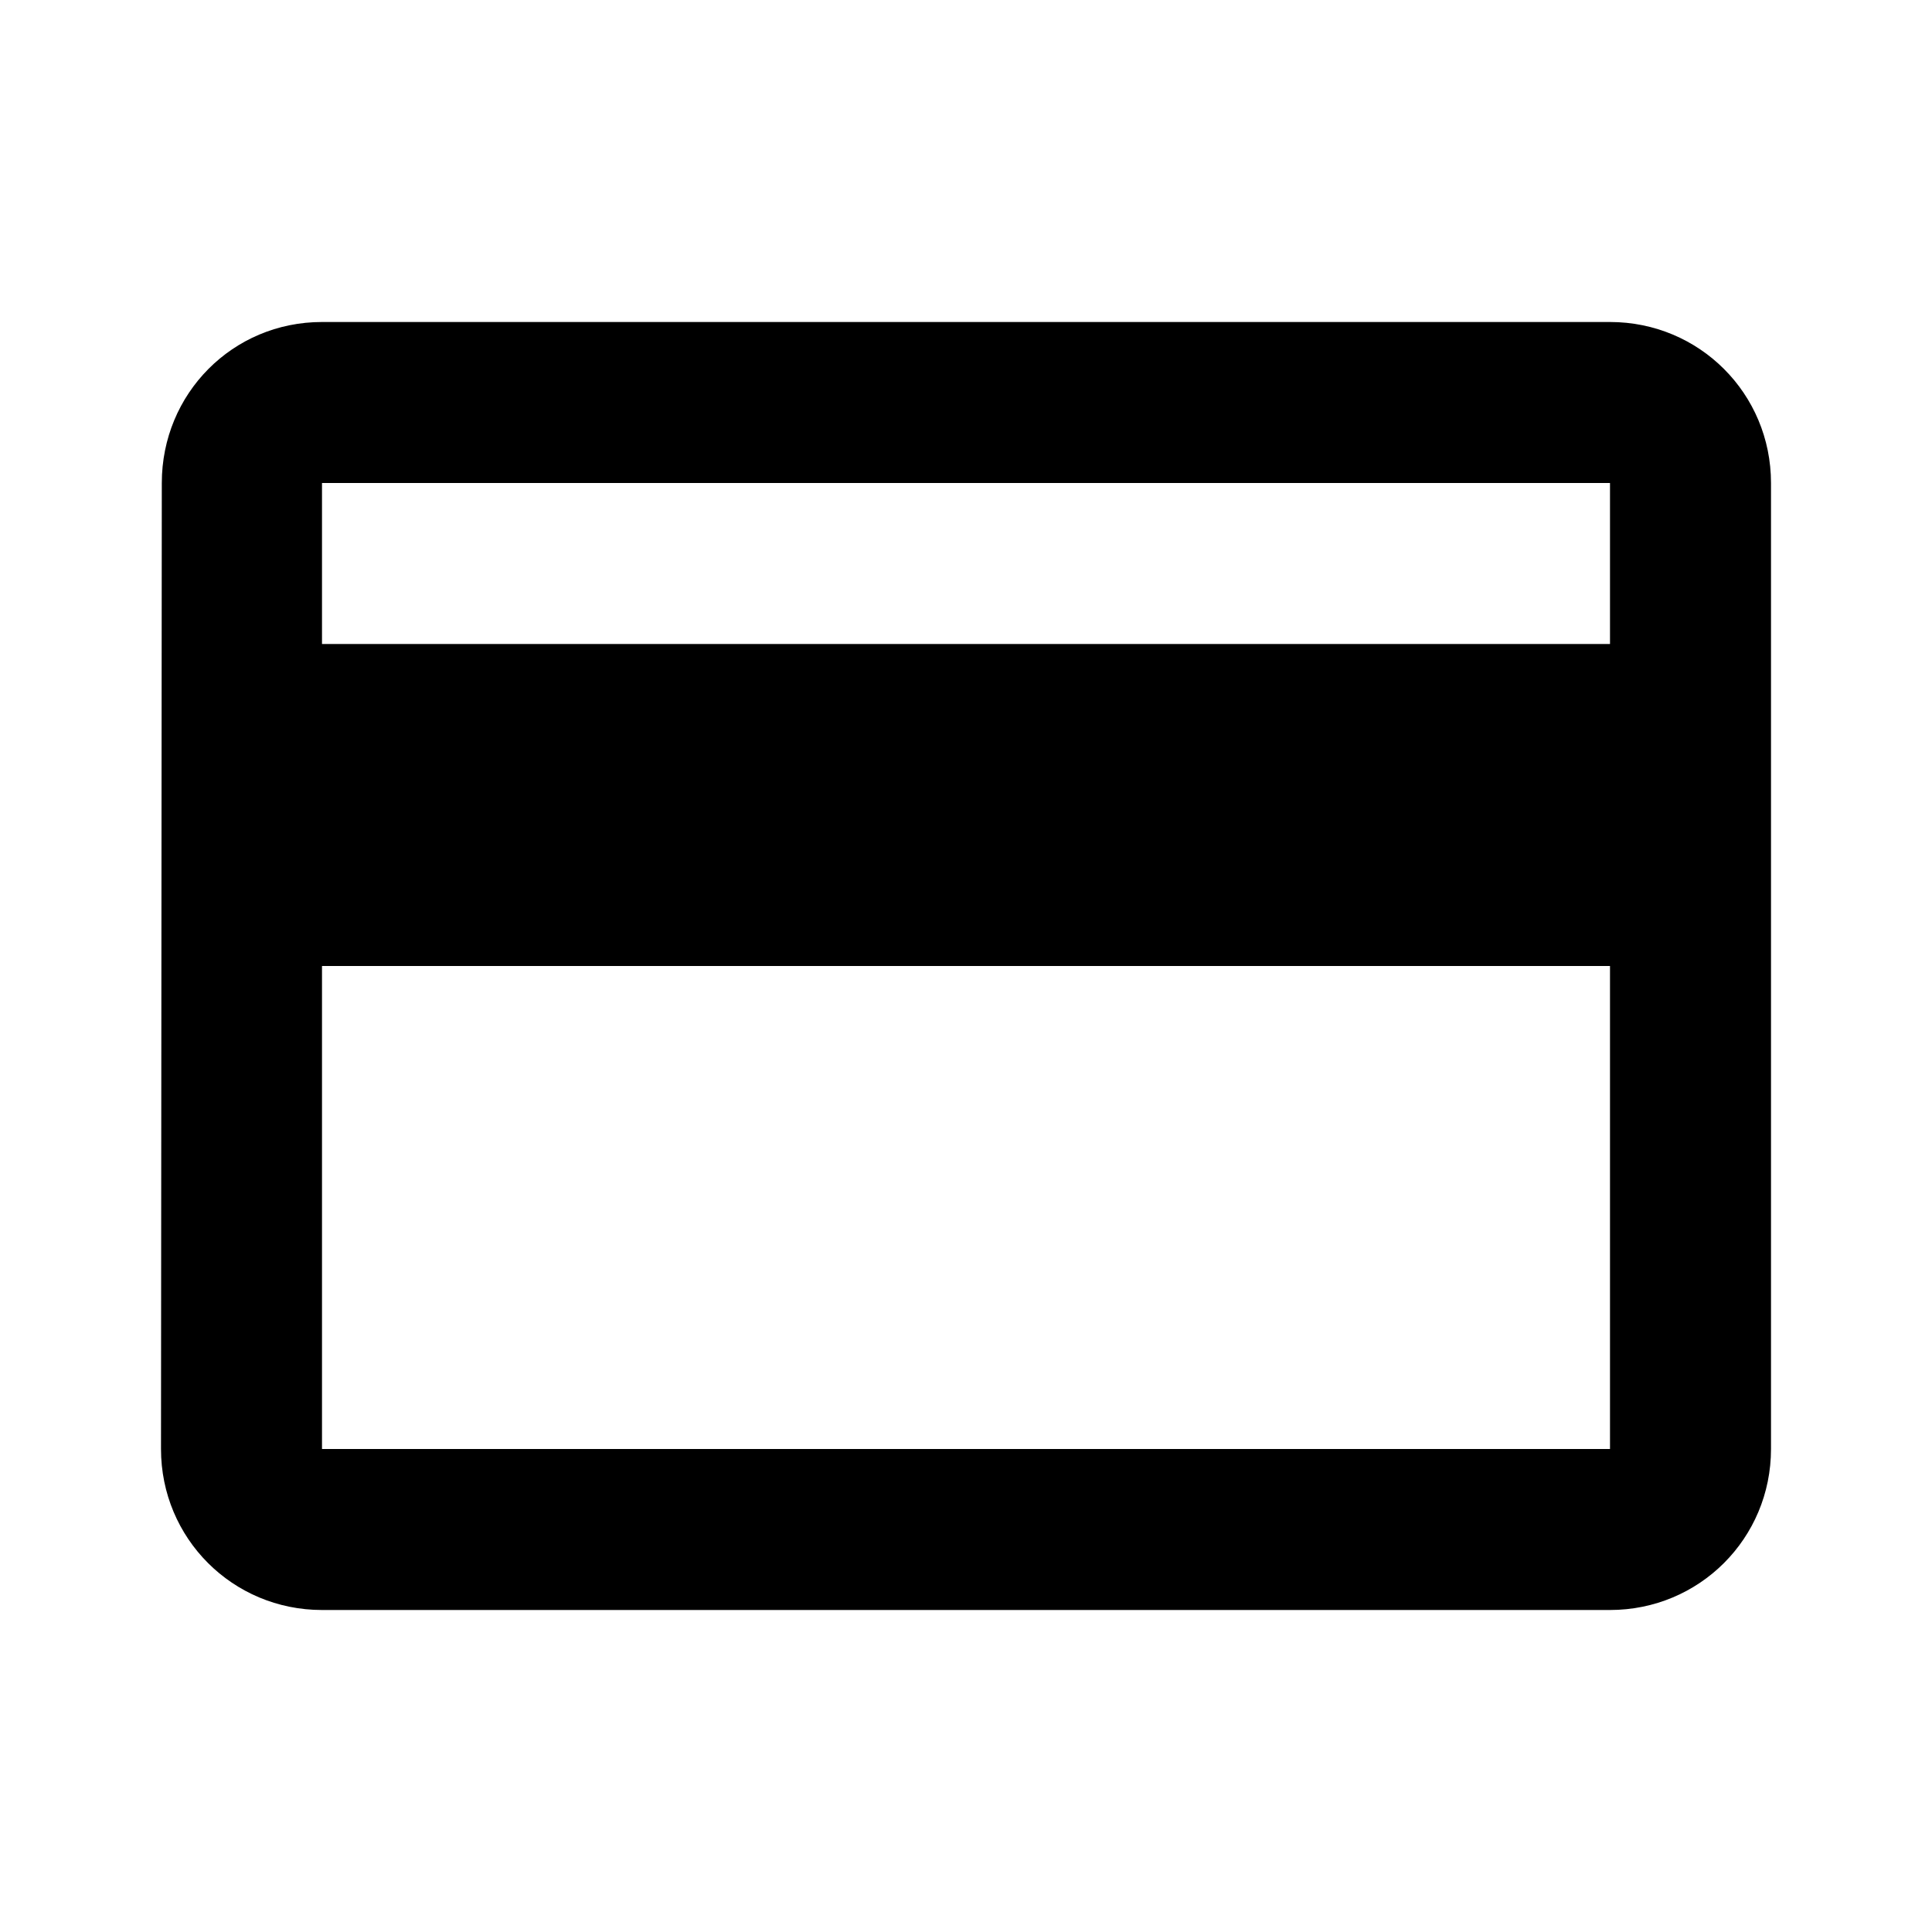
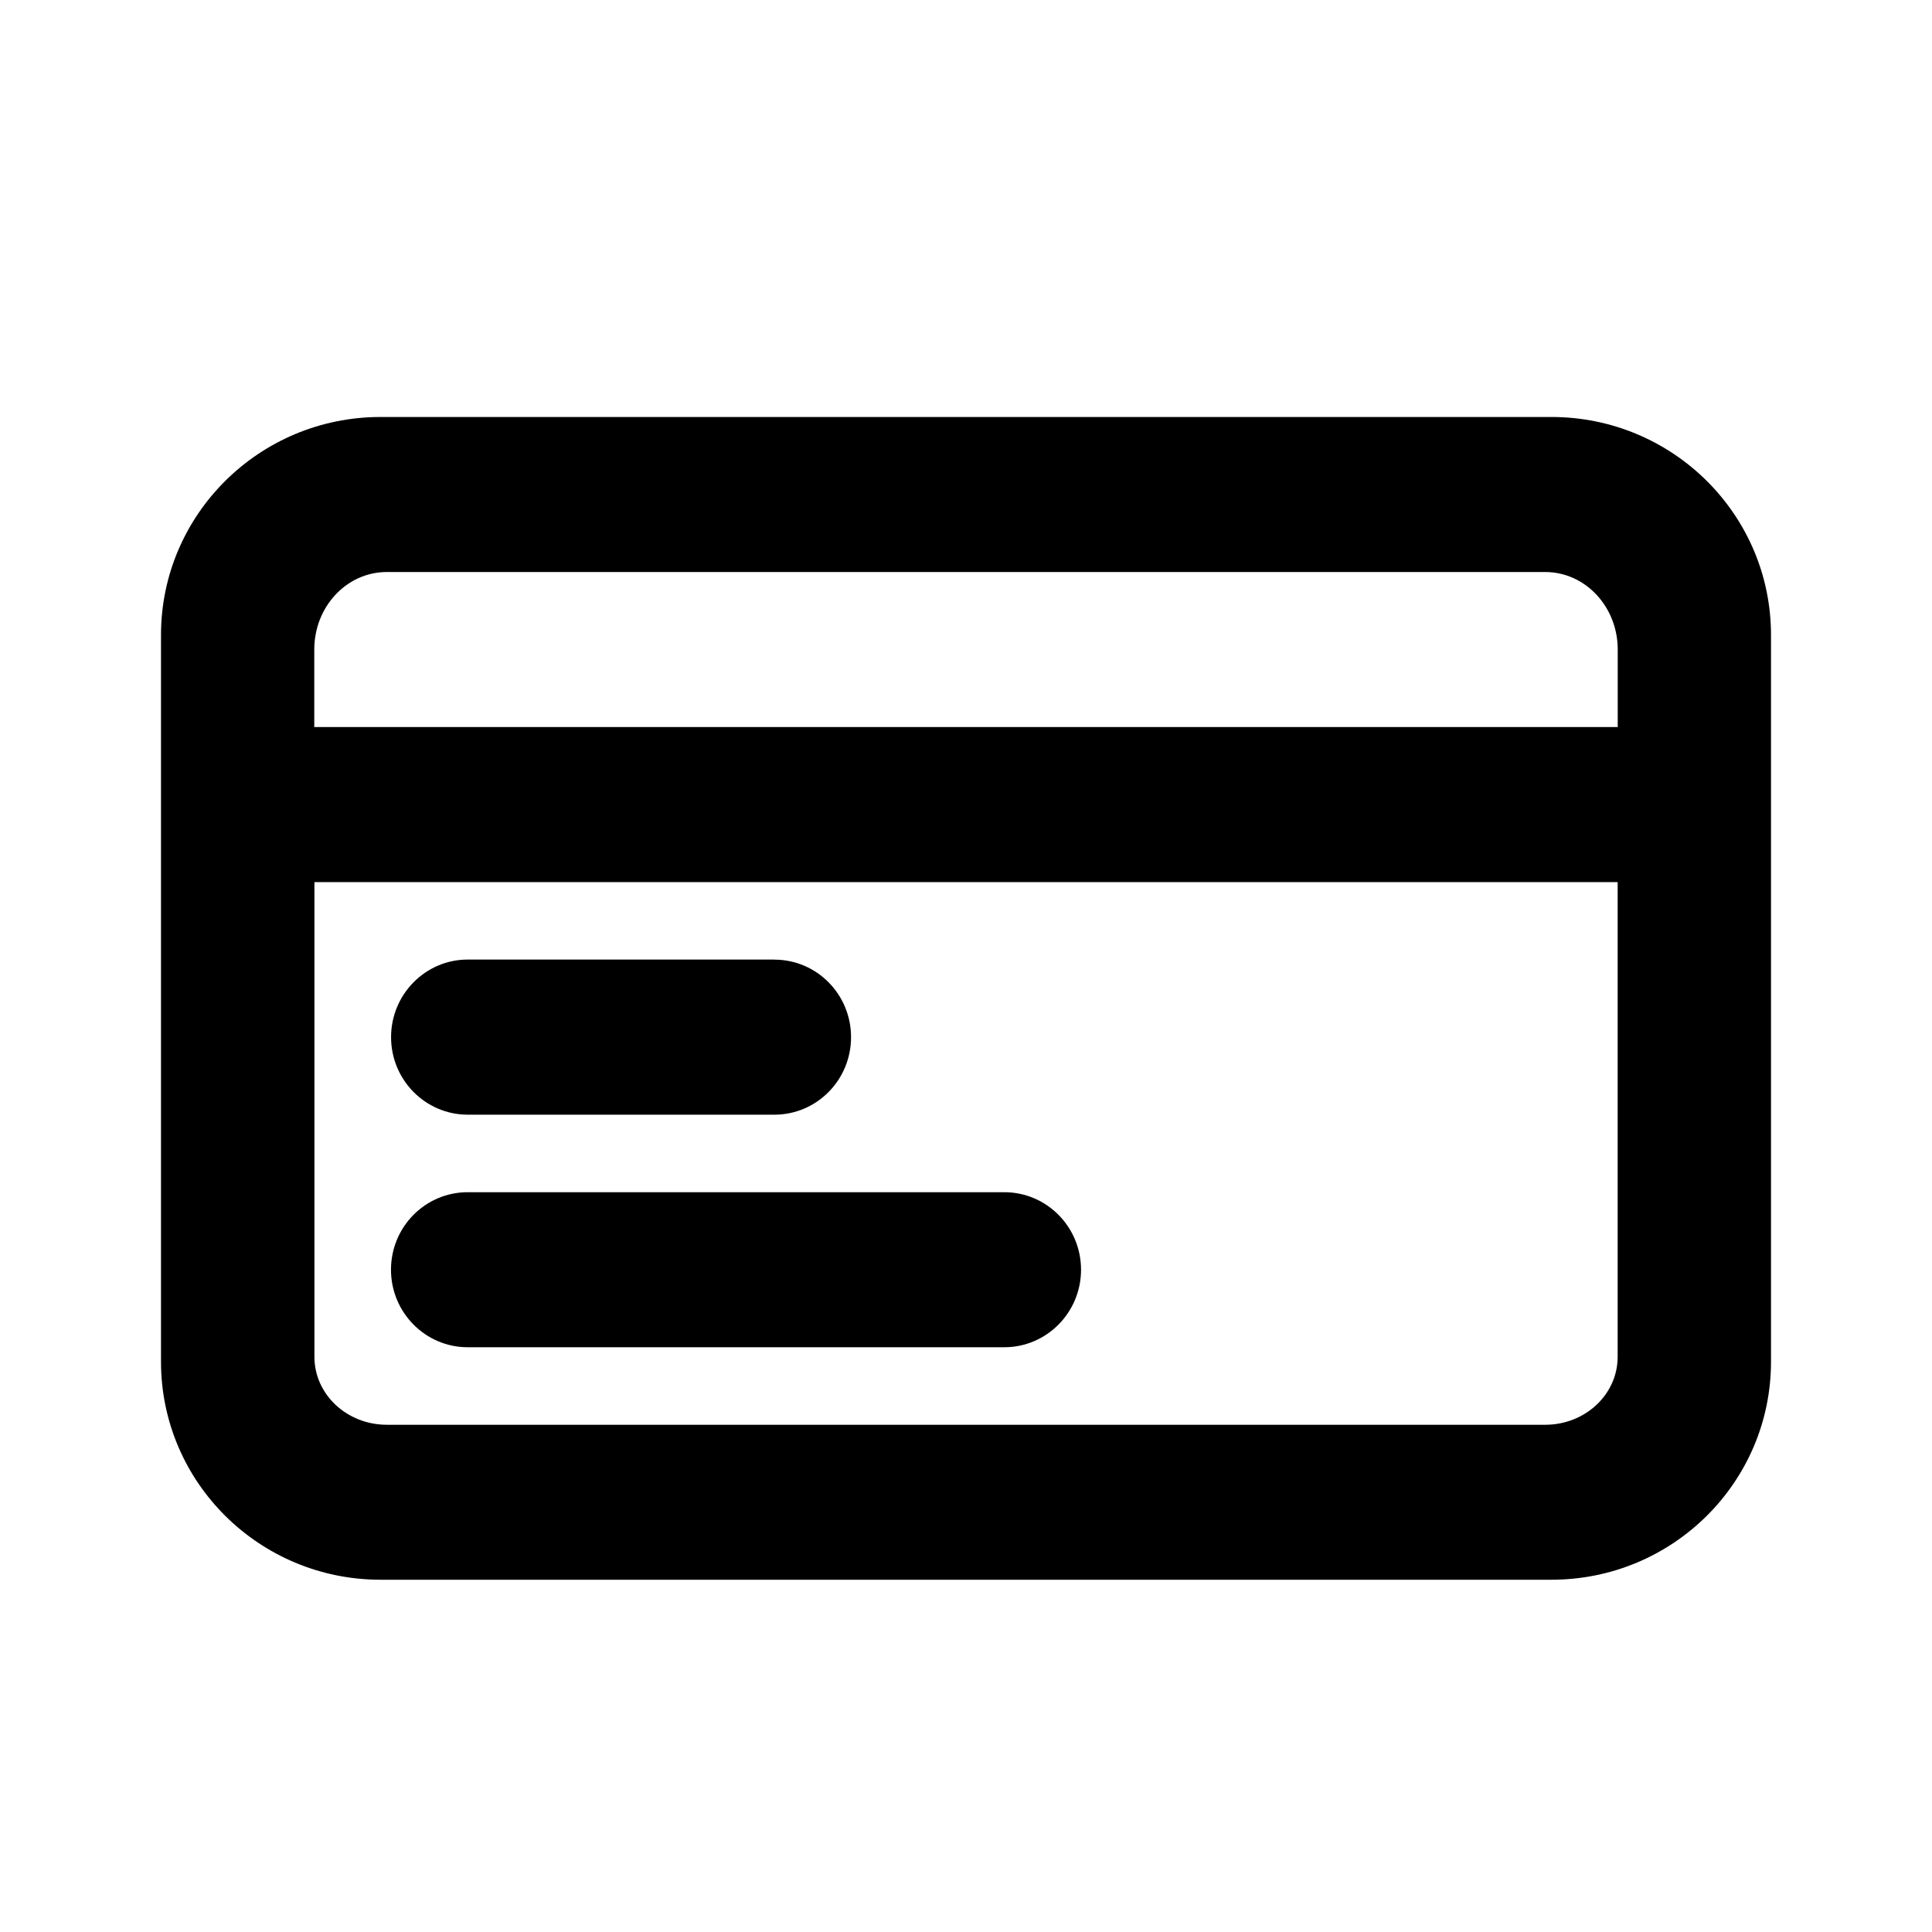
- <svg xmlns="http://www.w3.org/2000/svg" width="24px" height="24px" viewBox="0 0 24 24" version="1.1">
-   <defs />
-   <g id="Page-1" stroke="none" stroke-width="1" fill="none" fill-rule="evenodd">
-     <g id="IconCard">
-       <path d="M20,4 L4,4 C2.89,4 2.01,4.89 2.01,6 L2,18 C2,19.11 2.89,20 4,20 L20,20 C21.11,20 22,19.11 22,18 L22,6 C22,4.89 21.11,4 20,4 Z M20,18 L4,18 L4,12 L20,12 L20,18 Z M20,8 L4,8 L4,6 L20,6 L20,8 Z" id="Shape" fill="currentColor" fill-rule="nonzero" />
-     </g>
+ <svg xmlns="http://www.w3.org/2000/svg" viewBox="0 0 24 24">
+   <g fill="currentColor" fill-rule="evenodd" transform="translate(0 .18)">
+     <path d="M19.273 5H4.727C3.221 5 2 6.213 2 7.708v9.028c0 1.496 1.221 2.708 2.727 2.708h14.546c1.506 0 2.727-1.212 2.727-2.708V7.708C22 6.213 20.779 5 19.273 5zM4.804 6.926h14.392c.497 0 .9.431.9.963v.963H3.904v-.963c0-.532.402-.963.9-.963zm15.291 3.852v5.898c0 .465-.402.843-.9.843H4.806c-.498 0-.9-.378-.9-.843v-5.898h16.19zm-7.619 3.852H5.81c-.526 0-.953.43-.953.963 0 .531.427.963.953.963h6.666c.526 0 .953-.432.953-.963 0-.532-.427-.963-.953-.963zM9.62 11.74H5.81c-.525 0-.952.432-.952.964s.427.963.953.963H9.62c.526 0 .952-.431.952-.963s-.426-.963-.952-.963z" />
  </g>
</svg>
